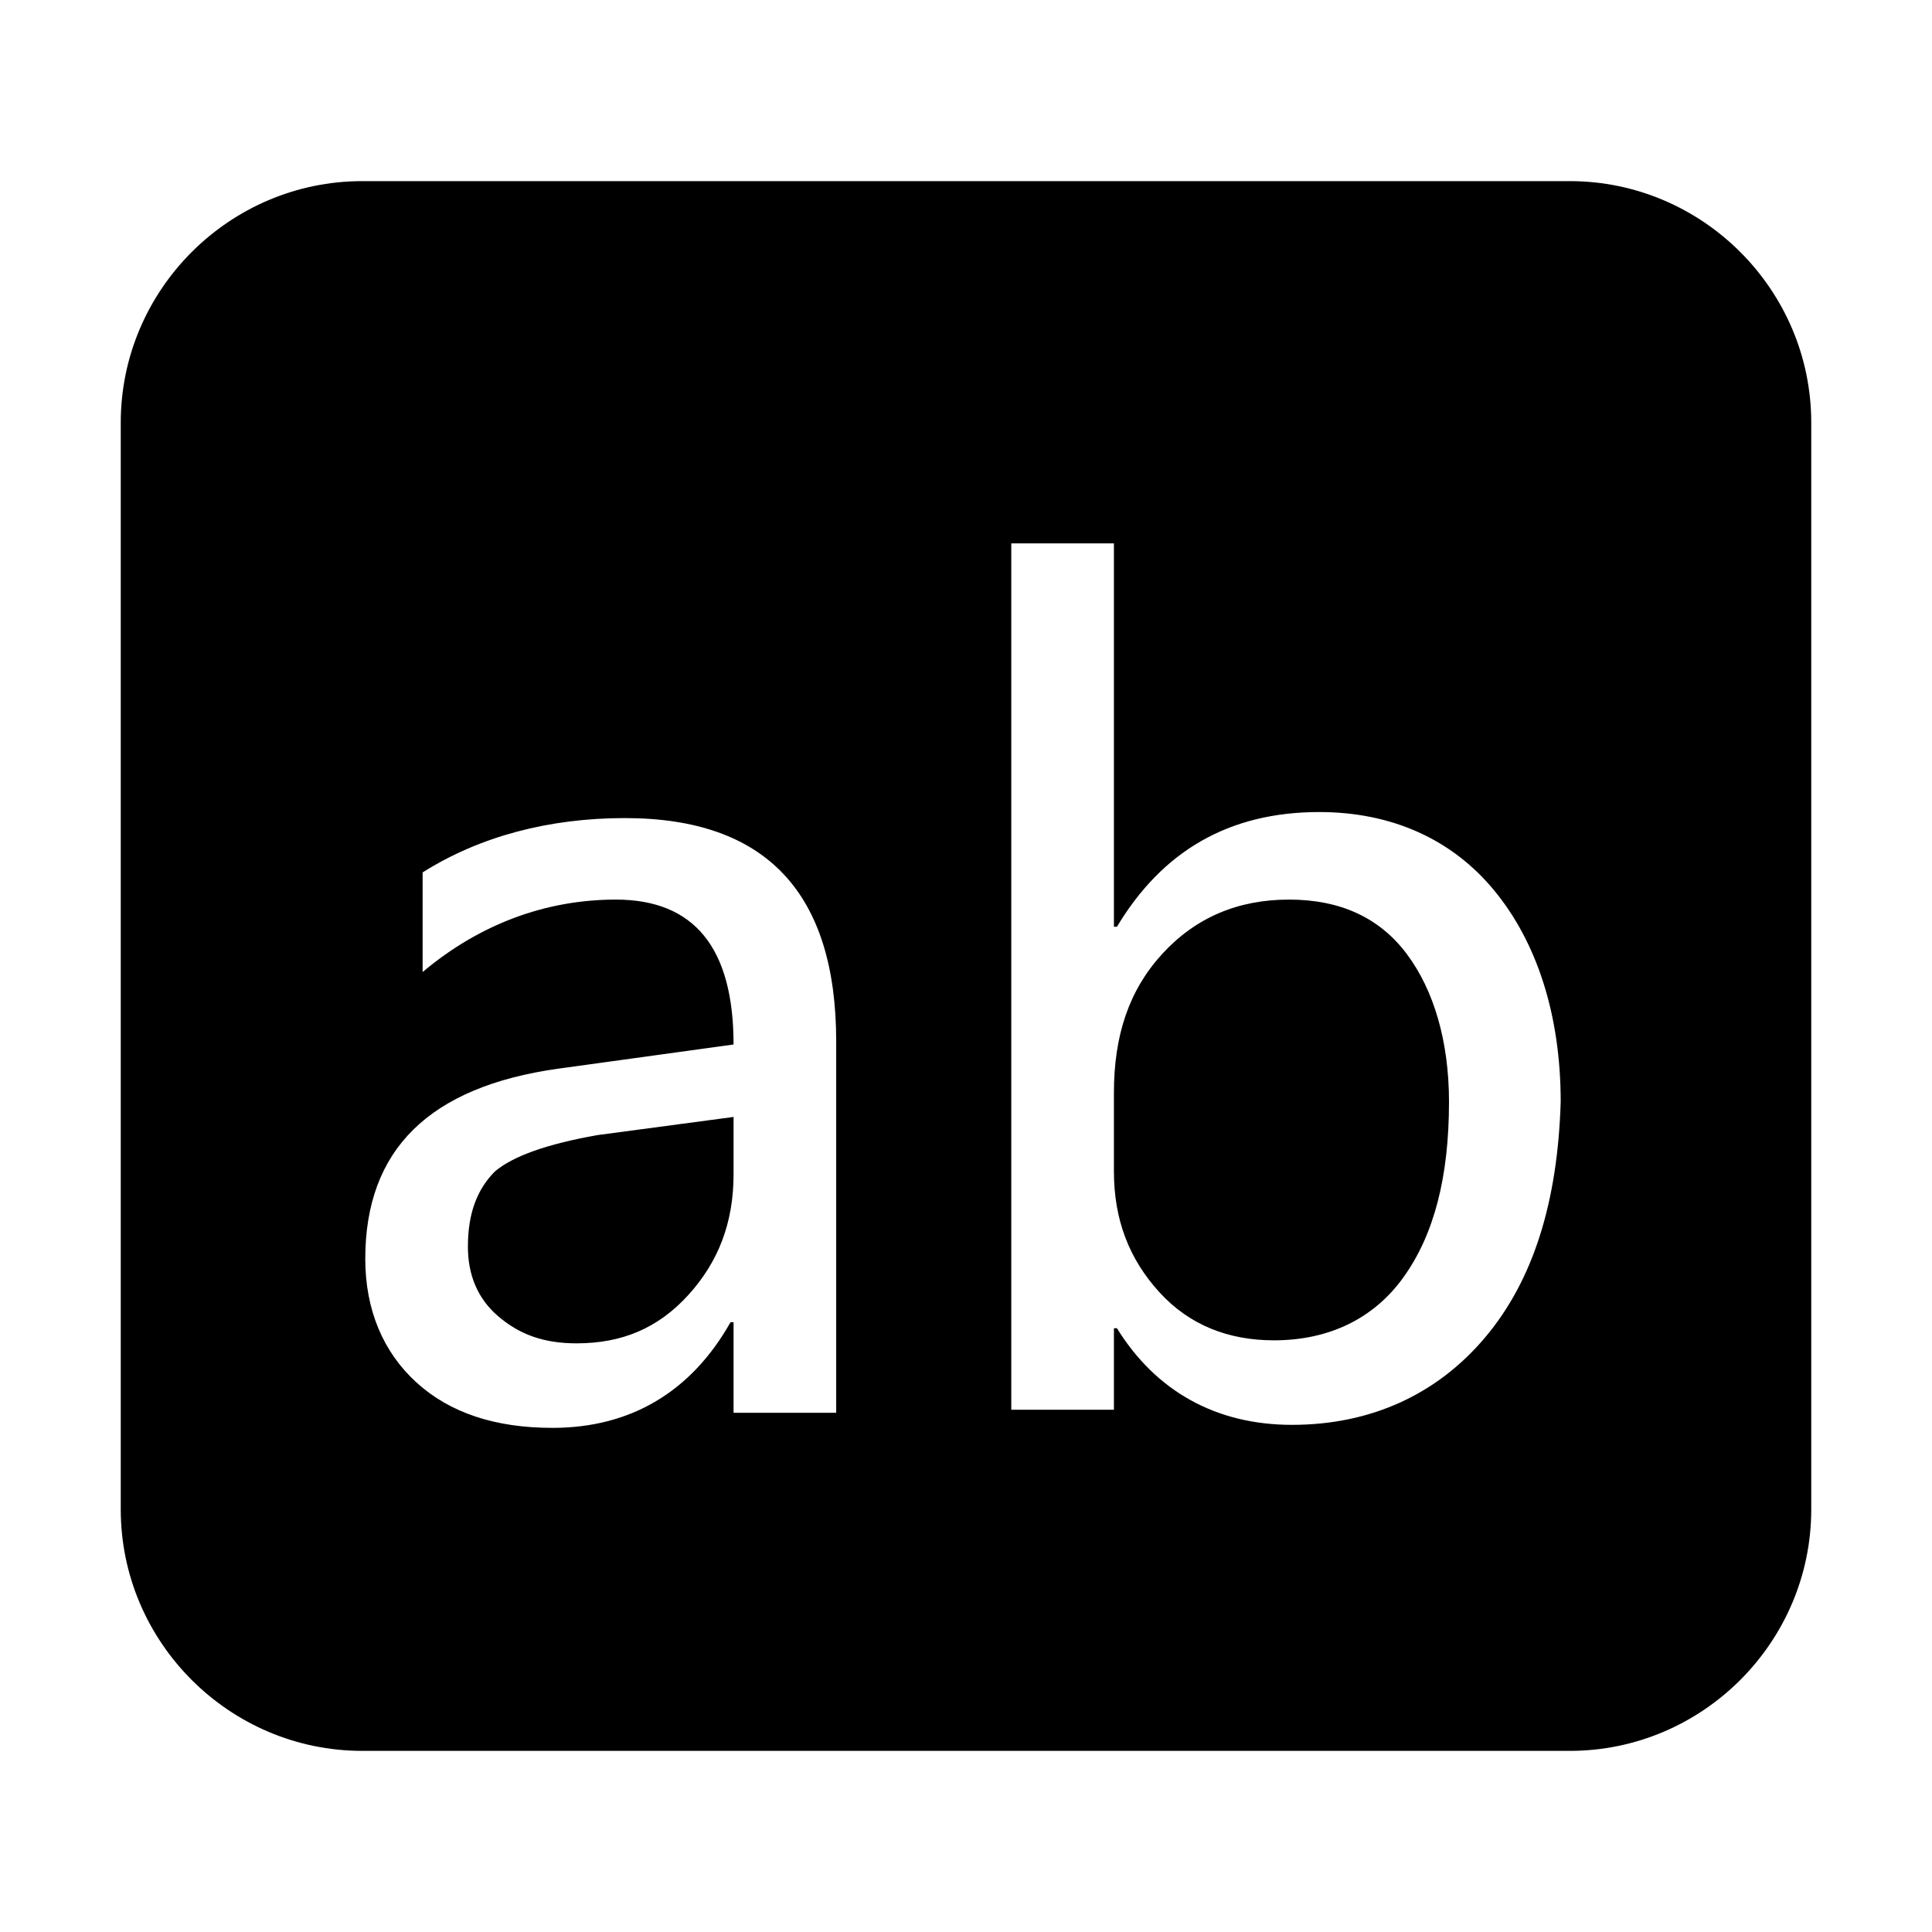
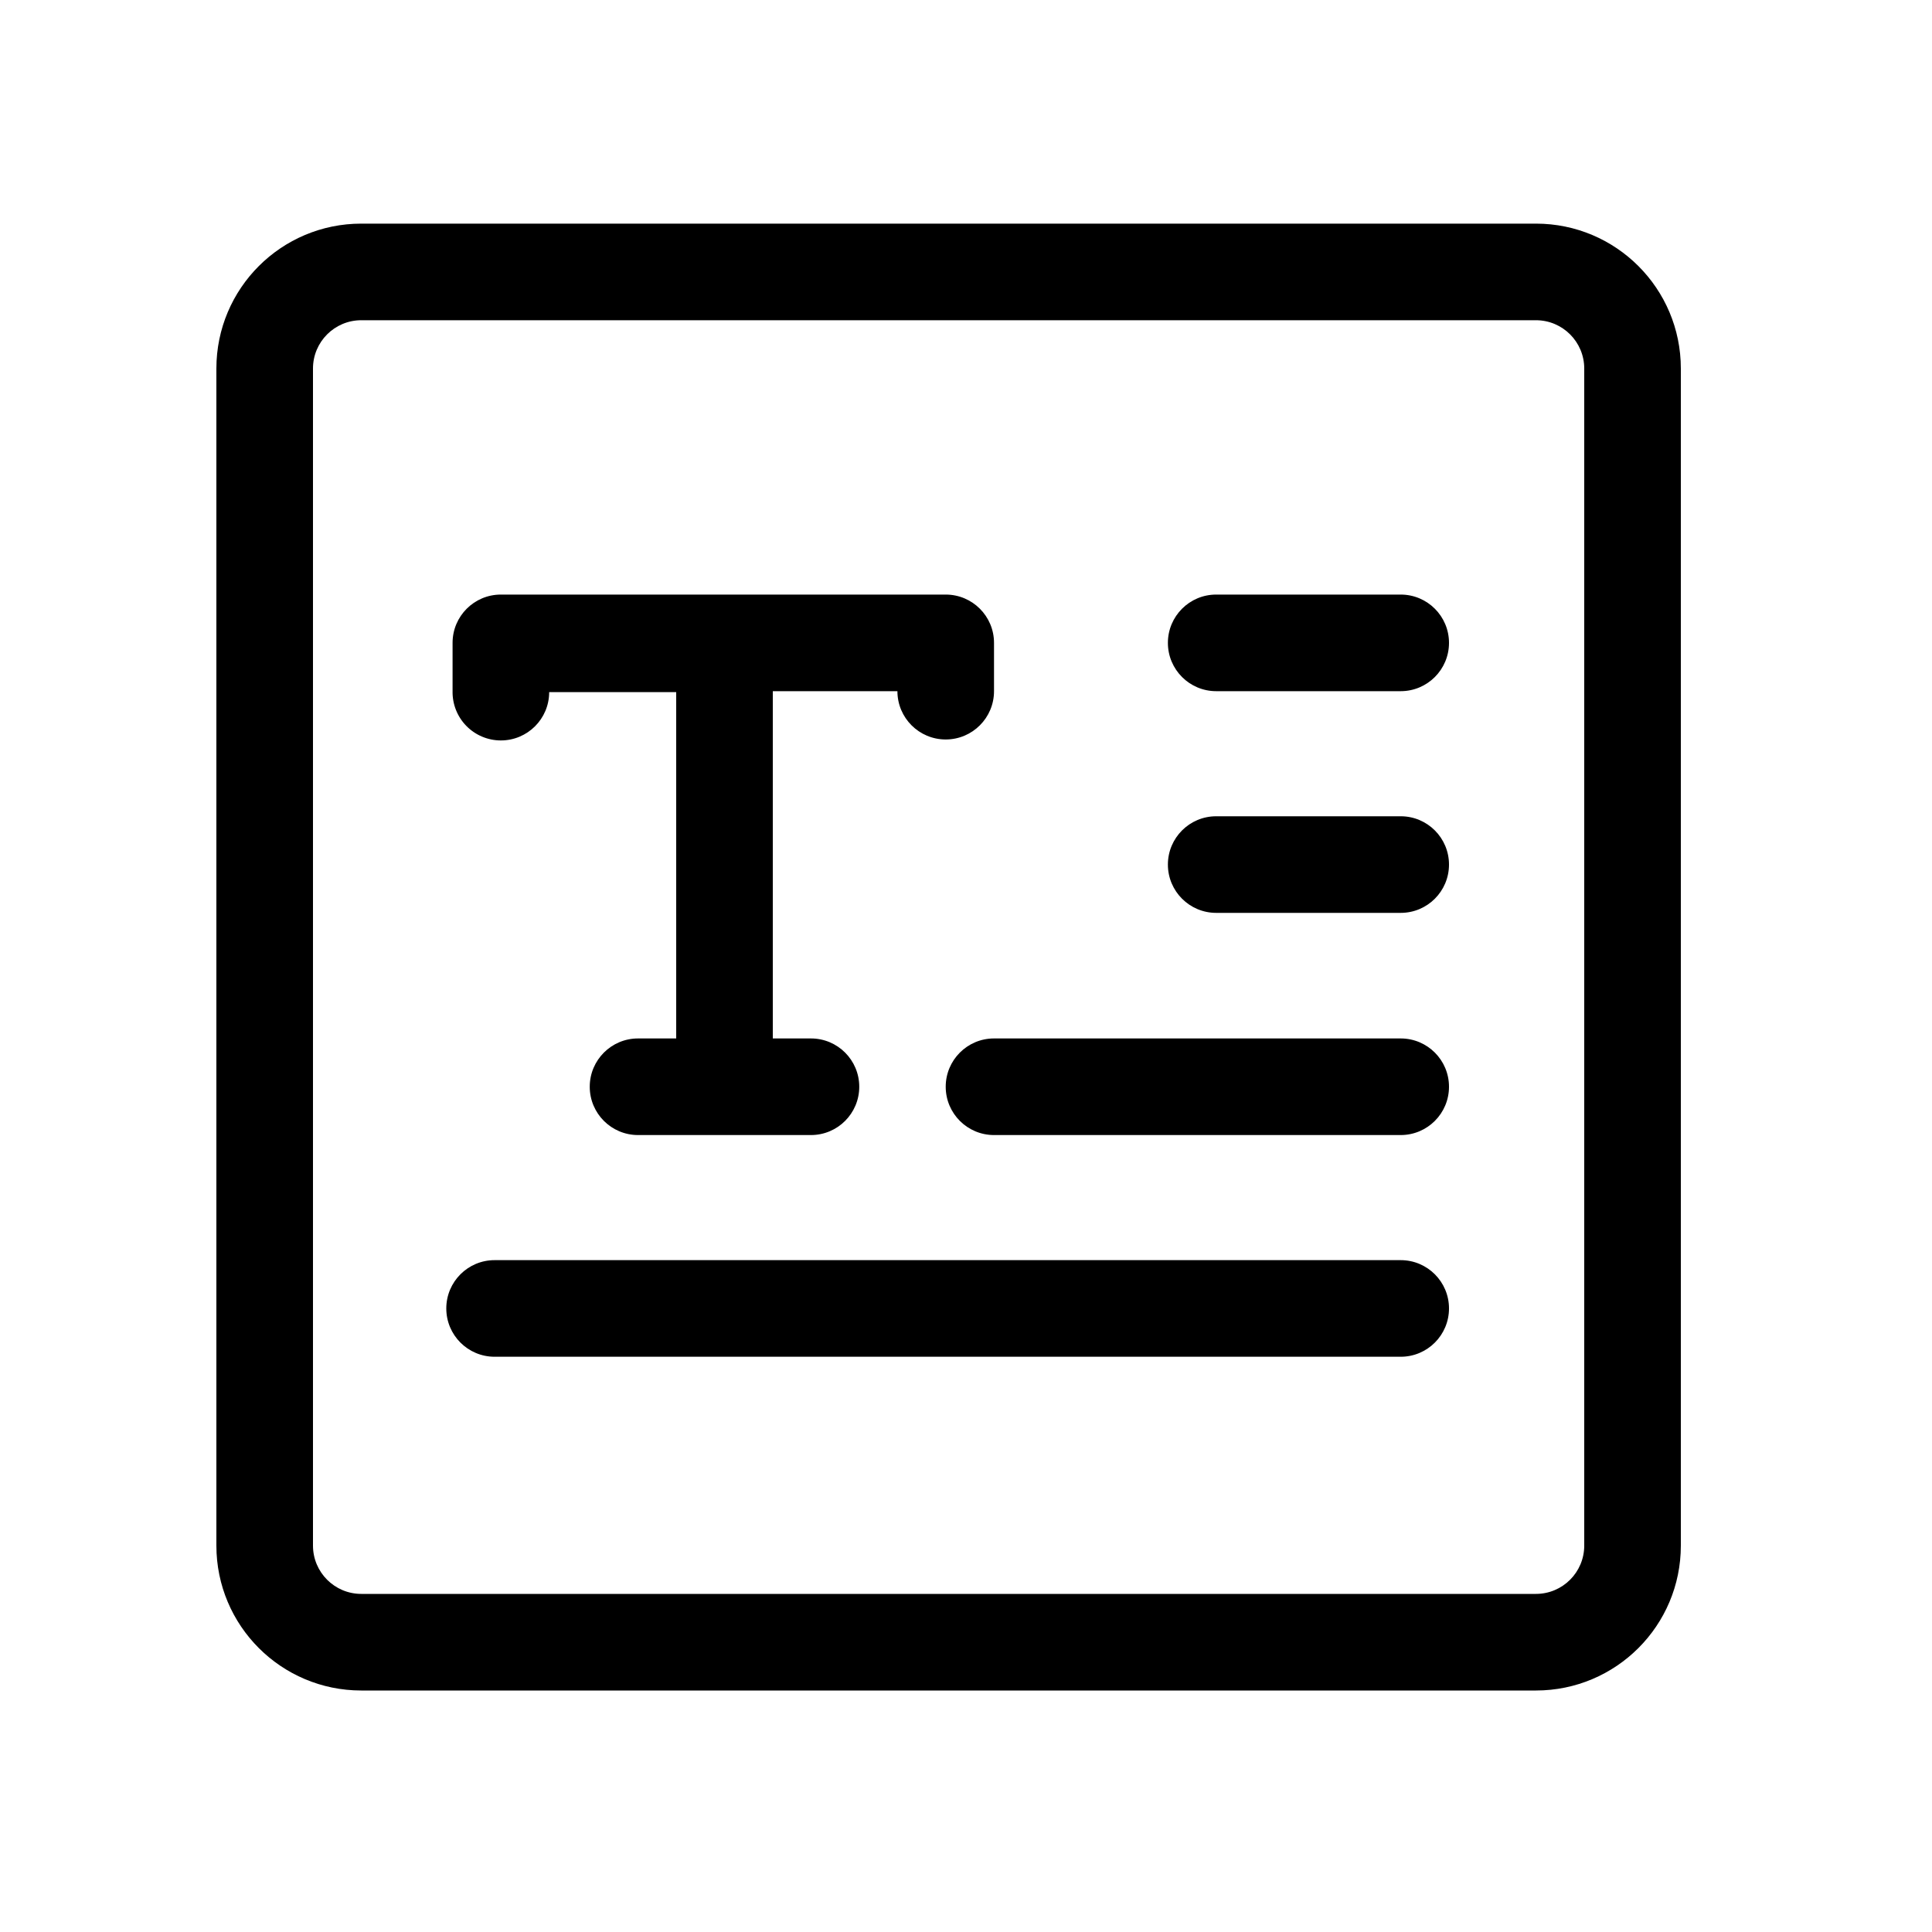
- <svg xmlns="http://www.w3.org/2000/svg" t="1631008384479" class="icon" viewBox="0 0 1024 1024" version="1.1" p-id="14325" width="64" height="64">
+ <svg xmlns="http://www.w3.org/2000/svg" t="1631169569635" class="icon" viewBox="0 0 1024 1024" version="1.1" p-id="3063" width="64" height="64">
  <defs>
    <style type="text/css" />
  </defs>
-   <path d="M262.4 620.8c-9.6 9.6-14.4 22.4-14.4 40 0 14.4 4.8 27.2 16 36.8 11.2 9.6 24 14.4 41.6 14.4 24 0 43.2-8 59.2-25.6s24-38.4 24-64V592l-72 9.6c-27.2 4.8-44.8 11.2-54.4 19.2zM832 96H192c-70.4 0-128 57.6-128 128v576c0 70.4 57.6 128 128 128h640c70.4 0 128-57.6 128-128V224c0-70.4-57.6-128-128-128zM443.2 748.8h-54.4v-48h-1.6c-20.8 36.8-52.8 56-94.4 56-30.4 0-54.4-8-72-24s-27.2-38.4-27.2-65.6c0-57.6 33.6-91.2 102.4-100.8l92.8-12.8c0-51.2-20.8-76.8-62.4-76.8-36.8 0-72 12.8-102.4 38.4v-52.8c30.4-19.2 67.2-28.8 107.2-28.8 75.2 0 112 40 112 118.4v196.8z m344-40c-25.6 30.4-60.8 46.4-102.4 46.4-40 0-72-17.6-92.8-51.2h-1.6v43.2h-54.4V288h54.4v203.2h1.6c24-40 59.2-60.8 107.2-60.8 38.4 0 70.4 14.4 92.8 41.6 22.4 27.2 35.2 65.6 35.2 112-1.6 52.8-14.4 94.4-40 124.8z m-104-232c-27.2 0-49.6 9.6-67.2 28.8-17.6 19.2-25.6 43.2-25.6 73.6v41.6c0 25.6 8 46.4 24 64s36.8 25.6 60.8 25.6c28.8 0 52.8-11.2 68.8-33.6 16-22.4 24-52.8 24-92.8 0-32-8-59.2-22.4-78.4-14.4-19.2-35.2-28.8-62.4-28.8z" p-id="14326" />
+   <path d="M814.08 118.528H191.488a76.8 76.8 0 0 0-76.8 76.8V819.2a76.8 76.8 0 0 0 76.8 76.8H814.08a76.8 76.8 0 0 0 76.8-76.8V195.328a76.8 76.8 0 0 0-76.8-76.8z m25.6 700.672a25.6 25.6 0 0 1-25.6 25.6H191.488a25.6 25.6 0 0 1-25.6-25.6V195.328a25.6 25.6 0 0 1 25.6-25.6H814.08a25.6 25.6 0 0 1 25.6 25.6z" p-id="3064" />
+   <path d="M742.4 667.904H262.144a25.6 25.6 0 1 0 0 51.2H742.4a25.6 25.6 0 0 0 0-51.2zM742.4 550.4h-215.552a25.6 25.6 0 0 0 0 51.2H742.4a25.6 25.6 0 0 0 0-51.2zM742.4 432.64h-97.792a25.6 25.6 0 0 0 0 51.2H742.4a25.6 25.6 0 0 0 0-51.2zM742.4 315.136h-97.792a25.6 25.6 0 0 0 0 51.2H742.4a25.6 25.6 0 0 0 0-51.2zM265.472 392.448a25.6 25.6 0 0 0 25.6-25.6H358.4v183.552h-20.224a25.6 25.6 0 0 0 0 51.2h91.648a25.6 25.6 0 0 0 0-51.2H409.6v-184.064h66.048a25.6 25.6 0 0 0 51.2 0v-25.6a25.6 25.6 0 0 0-25.6-25.6h-235.776a25.6 25.6 0 0 0-25.6 25.6v25.6a25.6 25.6 0 0 0 25.6 26.112z" p-id="3065" />
</svg>
